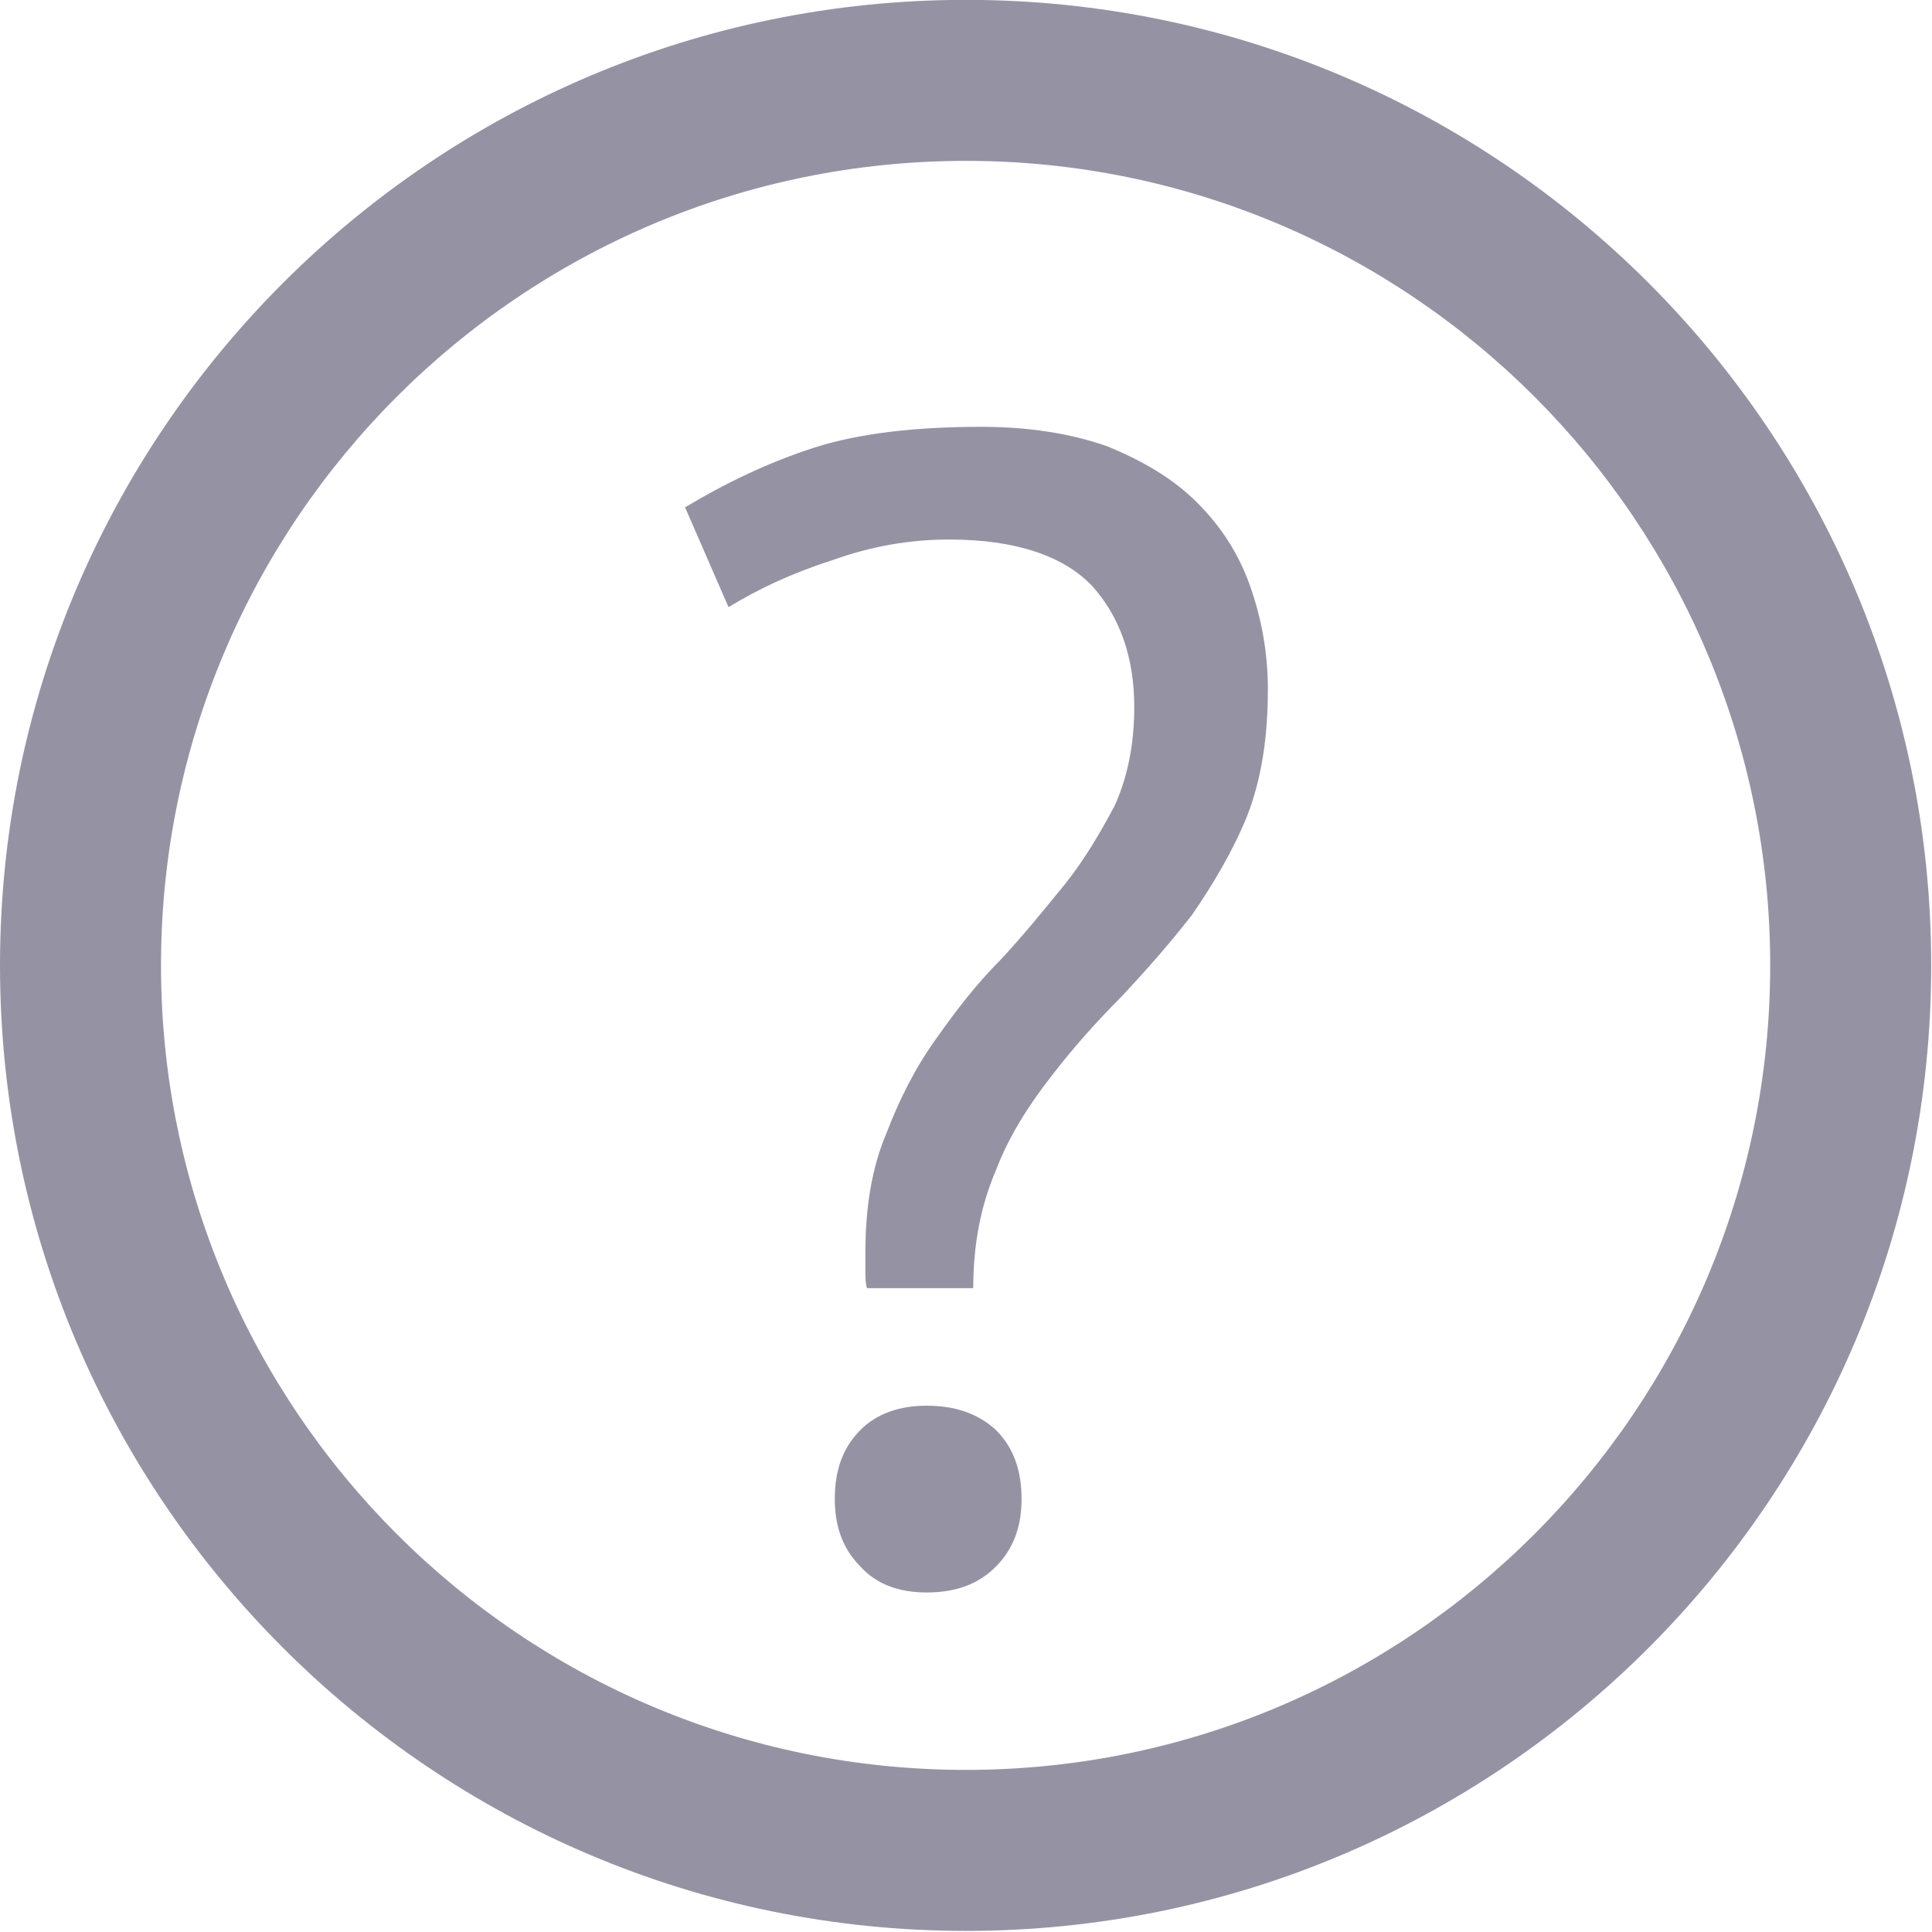
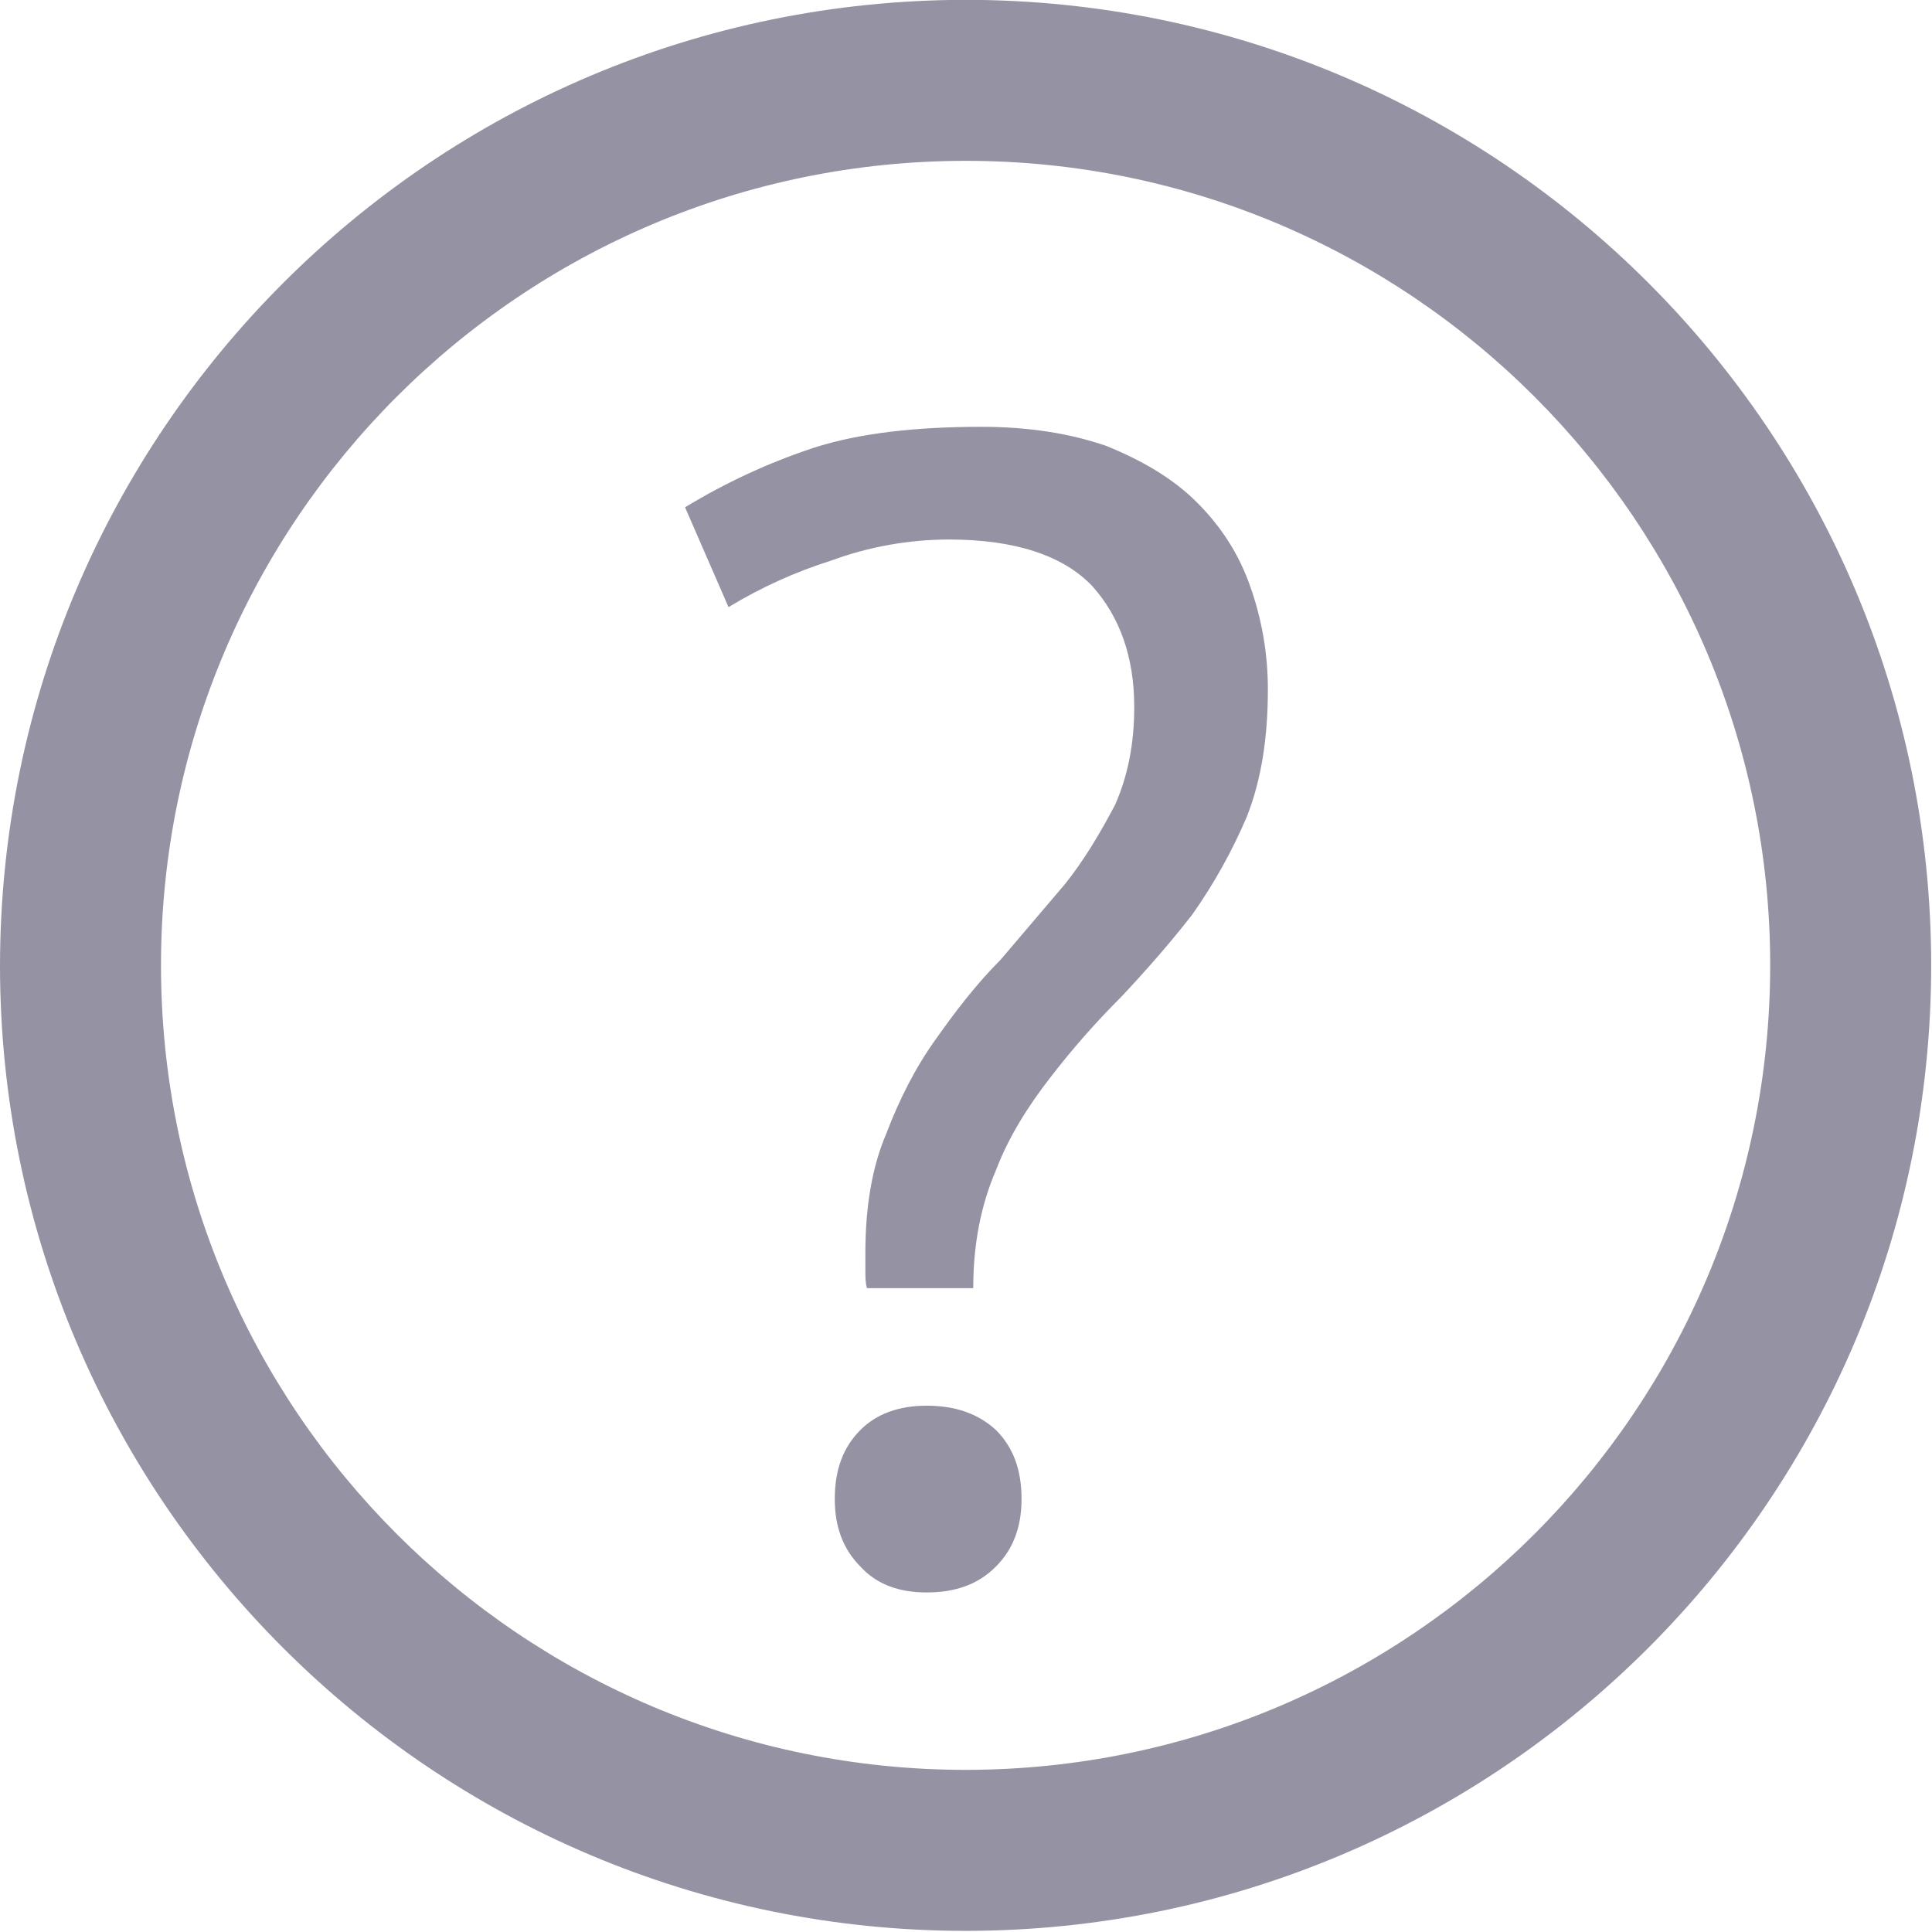
- <svg xmlns="http://www.w3.org/2000/svg" width="100%" height="100%" viewBox="0 0 24 24" version="1.1" xml:space="preserve" style="fill-rule:evenodd;clip-rule:evenodd;stroke-linejoin:round;stroke-miterlimit:2;">
-   <g transform="matrix(1,0,0,1.64698,-1201.9,-640.691)">
-     <g transform="matrix(1,0,0,0.607171,-4073.17,-81.8398)">
-       <path d="M5287.07,775.479C5293.69,775.479 5299.06,780.854 5299.06,787.473C5299.06,794.093 5293.69,799.467 5287.07,799.467C5280.45,799.467 5275.07,794.093 5275.07,787.473C5275.07,780.854 5280.45,775.479 5287.07,775.479ZM5287.07,777.479C5292.58,777.479 5297.06,781.958 5297.06,787.473C5297.06,792.989 5292.58,797.467 5287.07,797.467C5281.55,797.467 5277.07,792.989 5277.07,787.473C5277.07,781.958 5281.55,777.479 5287.07,777.479Z" style="fill:rgb(149,147,163);" />
-     </g>
-     <g transform="matrix(20,0,0,12.1434,1209.67,400.875)">
-       <path d="M0.15,-0.177C0.149,-0.18 0.149,-0.184 0.149,-0.188L0.149,-0.199C0.149,-0.227 0.153,-0.252 0.162,-0.273C0.17,-0.294 0.18,-0.314 0.193,-0.332C0.205,-0.349 0.218,-0.366 0.233,-0.381C0.247,-0.396 0.26,-0.412 0.273,-0.428C0.285,-0.443 0.295,-0.46 0.304,-0.477C0.312,-0.495 0.316,-0.515 0.316,-0.538C0.316,-0.569 0.307,-0.594 0.29,-0.613C0.272,-0.632 0.242,-0.642 0.201,-0.642C0.177,-0.642 0.153,-0.638 0.128,-0.629C0.103,-0.621 0.082,-0.611 0.064,-0.6L0.037,-0.662C0.062,-0.677 0.089,-0.69 0.117,-0.699C0.145,-0.708 0.18,-0.712 0.221,-0.712C0.25,-0.712 0.276,-0.708 0.299,-0.7C0.321,-0.691 0.34,-0.68 0.355,-0.665C0.37,-0.65 0.381,-0.633 0.388,-0.613C0.395,-0.593 0.399,-0.572 0.399,-0.549C0.399,-0.519 0.395,-0.493 0.386,-0.47C0.377,-0.448 0.365,-0.428 0.352,-0.409C0.338,-0.391 0.323,-0.374 0.308,-0.358C0.292,-0.342 0.277,-0.325 0.264,-0.308C0.25,-0.29 0.238,-0.271 0.23,-0.25C0.221,-0.229 0.216,-0.205 0.216,-0.177L0.15,-0.177ZM0.13,-0.046C0.13,-0.064 0.135,-0.078 0.146,-0.089C0.156,-0.099 0.17,-0.104 0.187,-0.104C0.205,-0.104 0.219,-0.099 0.23,-0.089C0.241,-0.078 0.246,-0.064 0.246,-0.046C0.246,-0.029 0.241,-0.015 0.23,-0.004C0.219,0.007 0.205,0.012 0.187,0.012C0.17,0.012 0.156,0.007 0.146,-0.004C0.135,-0.015 0.13,-0.029 0.13,-0.046Z" style="fill:rgb(149,147,163);fill-rule:nonzero;" />
-     </g>
-   </g>
+ <svg xmlns="http://www.w3.org/2000/svg" viewBox="0 0 24 24" fill-rule="evenodd" stroke-linejoin="round" stroke-miterlimit="2" fill="#9593a3">
+   <path d="M12-.002a12 12 0 0 1 11.99 11.994A12 12 0 0 1 12 23.986c-6.62 0-12-5.374-12-11.994A12.01 12.01 0 0 1 12-.002zm0 2c5.51 0 9.99 4.479 9.99 9.994A10 10 0 0 1 12 21.986c-5.52 0-10-4.478-10-9.994s4.48-9.994 10-9.994z" />
+   <path d="M10.77 16.002c-.02-.06-.02-.14-.02-.22v-.22c0-.56.08-1.06.26-1.48.16-.42.36-.82.62-1.18.24-.34.5-.68.8-.98l.8-.94c.24-.3.44-.64.62-.98.16-.36.24-.76.24-1.22 0-.62-.18-1.12-.52-1.5-.36-.38-.96-.58-1.78-.58a4.25 4.25 0 0 0-1.46.26 5.86 5.86 0 0 0-1.28.58l-.54-1.24a7.75 7.75 0 0 1 1.6-.74c.56-.18 1.26-.26 2.08-.26.58 0 1.1.08 1.56.24.44.18.82.4 1.12.7s.52.64.66 1.04a3.82 3.82 0 0 1 .22 1.28c0 .6-.08 1.12-.26 1.58a6.58 6.58 0 0 1-.68 1.22c-.28.36-.58.7-.88 1.02a10.16 10.16 0 0 0-.88 1c-.28.36-.52.74-.68 1.16-.18.42-.28.9-.28 1.46h-1.32zm-.4 2.62c0-.36.1-.64.32-.86.2-.2.48-.3.82-.3.36 0 .64.1.86.3.22.22.32.5.32.86 0 .34-.1.62-.32.84s-.5.32-.86.32c-.34 0-.62-.1-.82-.32-.22-.22-.32-.5-.32-.84z" fill-rule="nonzero" />
</svg>
